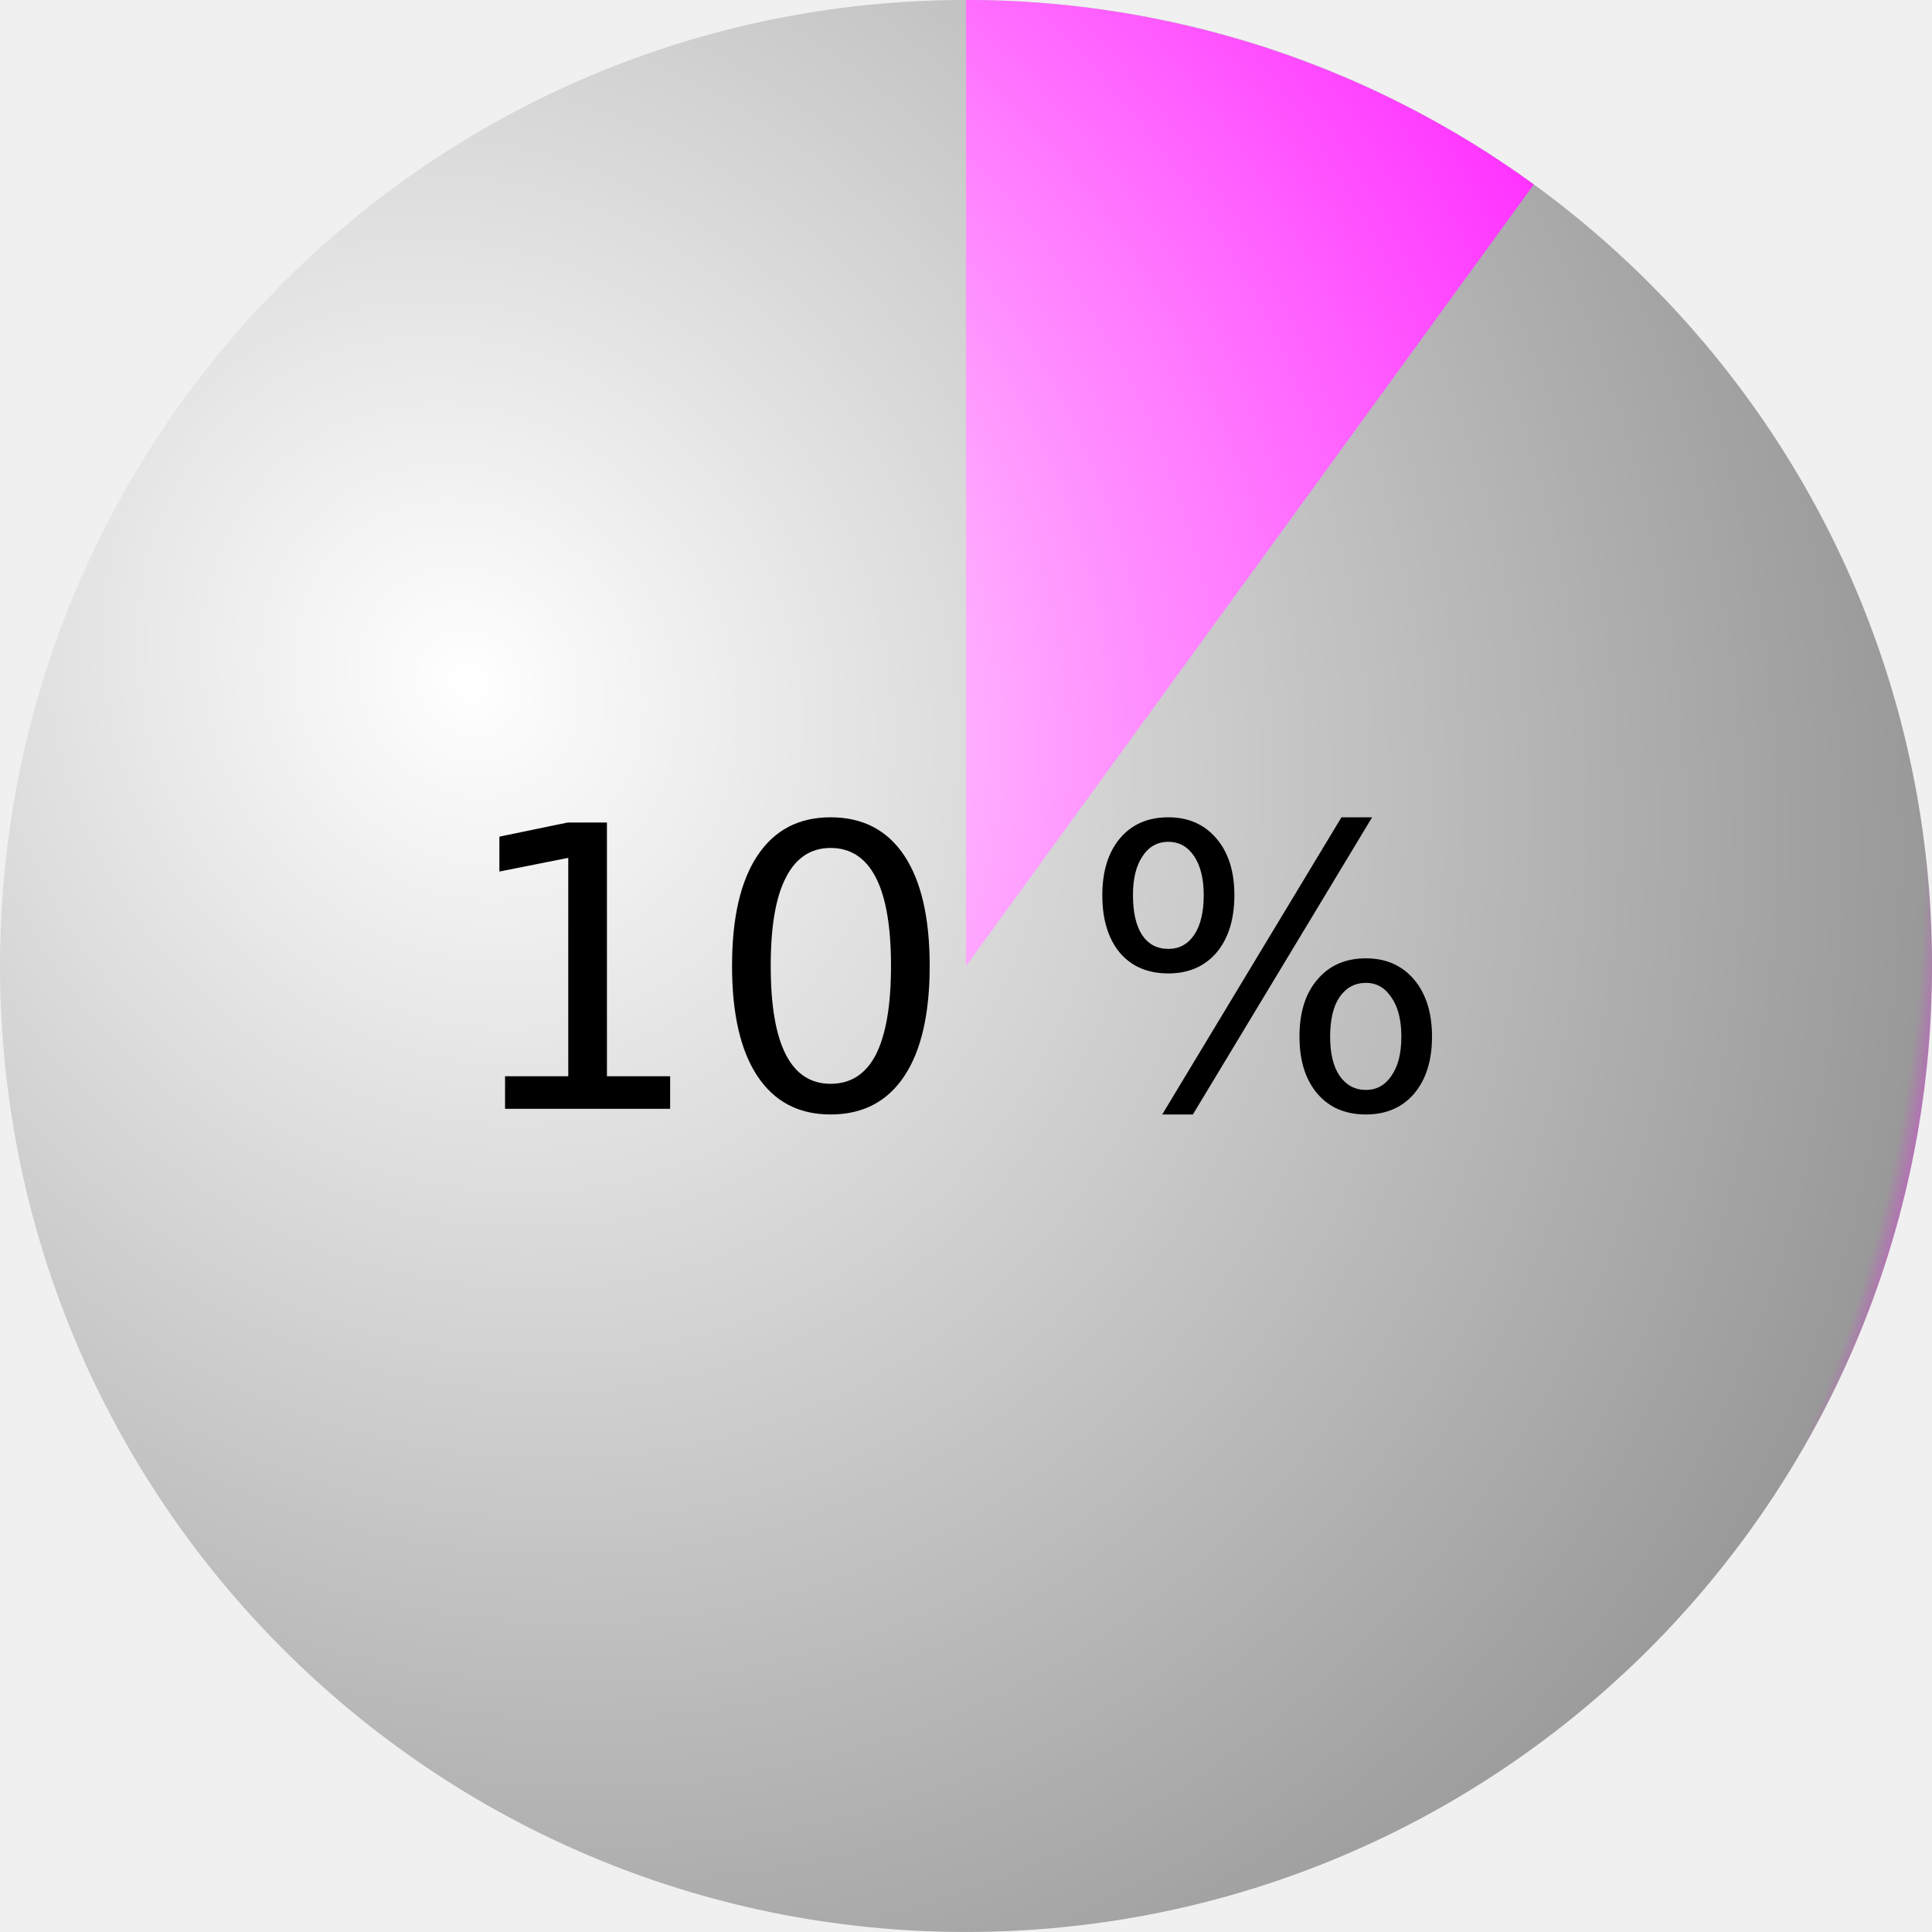
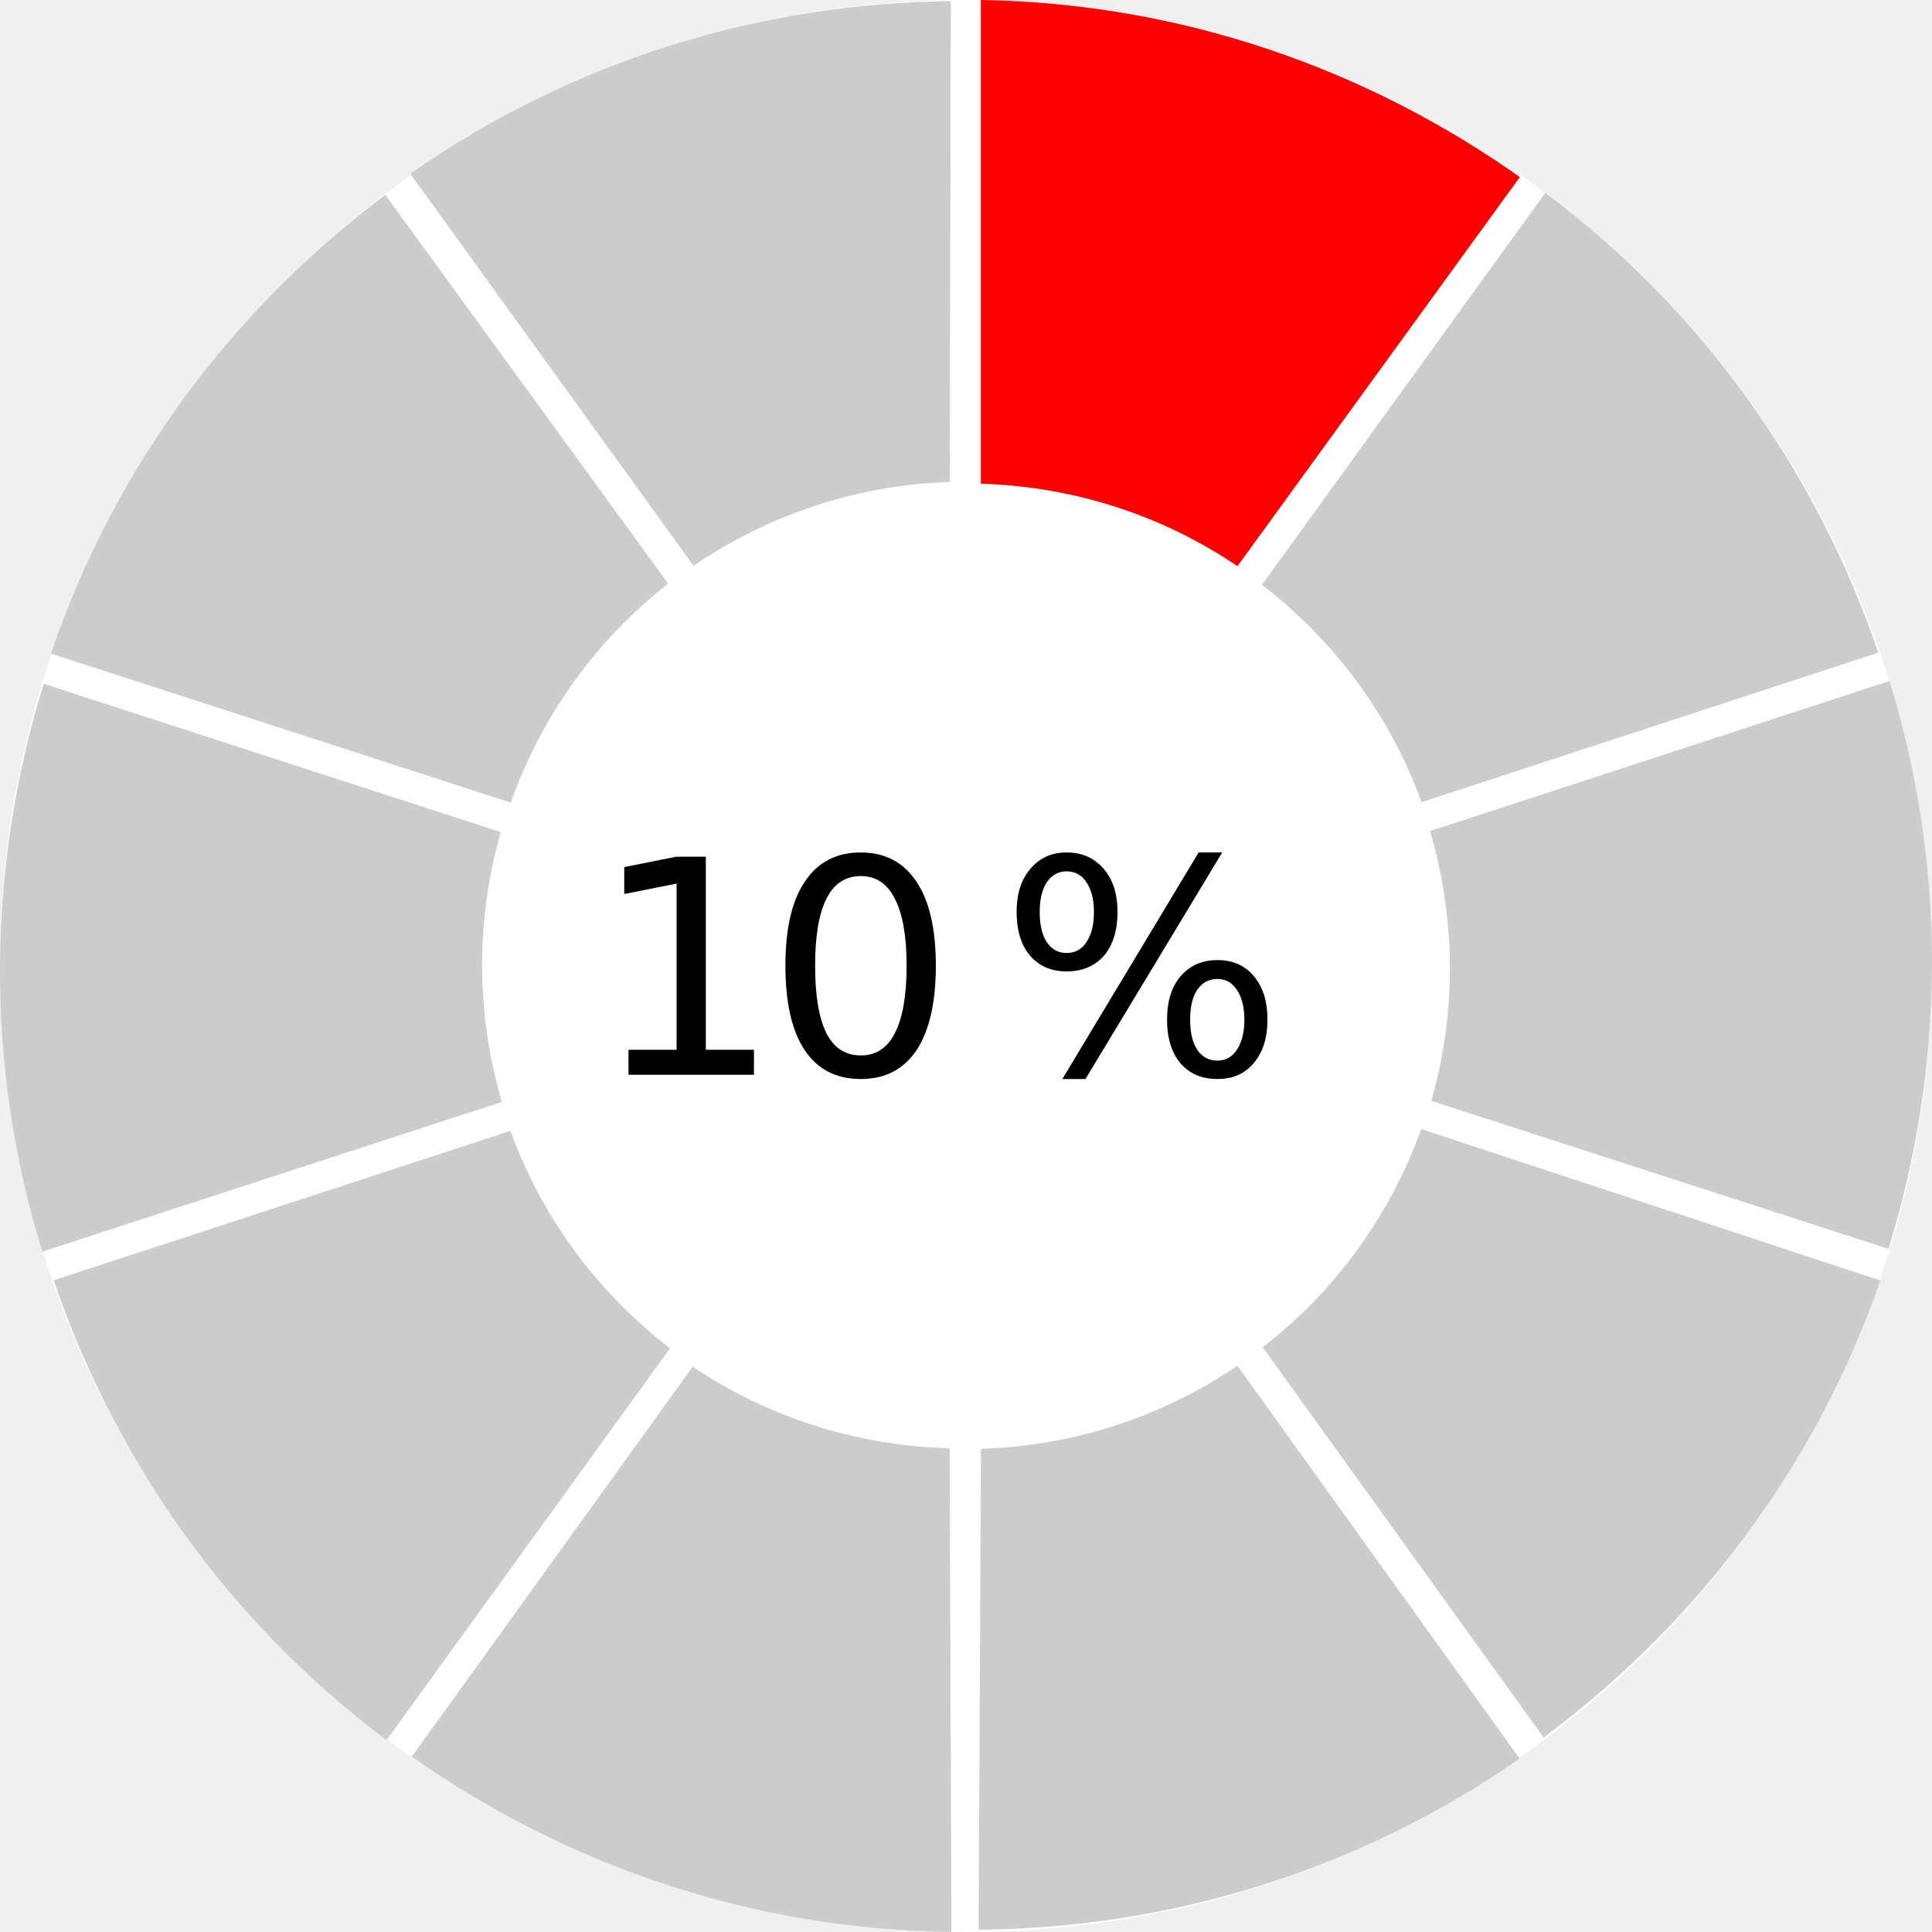
<svg xmlns="http://www.w3.org/2000/svg" xmlns:ns1="http://www.openswatchbook.org/uri/2009/osb" xmlns:xlink="http://www.w3.org/1999/xlink" width="64px" height="64px" id="svg4099" version="1.1">
  <defs id="defs4101">
-     <linearGradient id="linearGradient6503">
-       <stop id="stop6505" offset="0" style="stop-color:#ffffff;stop-opacity:1;" />
-       <stop style="stop-color:#999999;stop-opacity:1" offset="0.951" id="stop6511" />
-       <stop style="stop-color:#ff00ff;stop-opacity:1" offset="0.999" id="stop6507" />
-       <stop id="stop6509" offset="1" style="stop-color:#ffffff;stop-opacity:0;" />
-     </linearGradient>
-     <linearGradient id="linearGradient6429">
-       <stop style="stop-color:#ffffff;stop-opacity:1;" offset="0" id="stop6431" />
-       <stop id="stop6437" offset="0.999" style="stop-color:#ff00ff;stop-opacity:1" />
-       <stop style="stop-color:#ffffff;stop-opacity:0;" offset="1" id="stop6433" />
-     </linearGradient>
    <linearGradient ns1:paint="gradient" id="linearGradient6405">
      <stop id="stop6407" offset="0" style="stop-color:#800080;stop-opacity:1;" />
      <stop style="stop-color:#ffffff;stop-opacity:1" offset="0.233" id="stop6409" />
      <stop style="stop-color:#ff00ff;stop-opacity:1" offset="1" id="stop6411" />
      <stop id="stop6413" offset="1" style="stop-color:#800080;stop-opacity:0;" />
    </linearGradient>
    <linearGradient id="linearGradient6369">
      <stop style="stop-color:#ffffff;stop-opacity:1" offset="0" id="stop6371" />
      <stop id="stop6387" offset="1" style="stop-color:#f7f7f7;stop-opacity:0.969;" />
    </linearGradient>
    <linearGradient id="linearGradient6335">
      <stop style="stop-color:#800080;stop-opacity:1;" offset="0" id="stop6337" />
      <stop id="stop6349" offset="0.25" style="stop-color:#800080;stop-opacity:0.749;" />
      <stop id="stop6347" offset="0.5" style="stop-color:#800080;stop-opacity:0.498;" />
      <stop style="stop-color:#800080;stop-opacity:0;" offset="1" id="stop6339" />
    </linearGradient>
    <linearGradient id="linearGradient4885" ns1:paint="gradient">
      <stop style="stop-color:#800080;stop-opacity:1;" offset="0" id="stop4887" />
      <stop id="stop6401" offset="0.233" style="stop-color:#ffffff;stop-opacity:1" />
      <stop id="stop6399" offset="0.676" style="stop-color:#ff00ff;stop-opacity:1" />
      <stop style="stop-color:#800080;stop-opacity:0;" offset="1" id="stop4889" />
    </linearGradient>
-     <radialGradient xlink:href="#linearGradient6429" id="radialGradient6435" cx="38.931" cy="43.321" fx="38.931" fy="43.321" r="15.091" gradientTransform="matrix(0.9888146,1.48232,-1.23929,0.9292983,53.78401,-56.11824)" gradientUnits="userSpaceOnUse" />
    <radialGradient xlink:href="#linearGradient6429-0" id="radialGradient6435-8" cx="38.931" cy="43.321" fx="38.931" fy="43.321" r="15.091" gradientTransform="matrix(0.9888146,1.48232,-1.23929,0.9292983,53.78401,-56.11824)" gradientUnits="userSpaceOnUse" />
    <linearGradient id="linearGradient6429-0">
      <stop style="stop-color:#ffffff;stop-opacity:1;" offset="0" id="stop6431-7" />
      <stop id="stop6437-7" offset="0.999" style="stop-color:#ff00ff;stop-opacity:1" />
      <stop style="stop-color:#ffffff;stop-opacity:0;" offset="1" id="stop6433-3" />
    </linearGradient>
-     <radialGradient r="15.091" fy="43.321" fx="38.931" cy="43.321" cx="38.931" gradientTransform="matrix(0.9888146,1.48232,-1.23929,0.9292983,53.78401,-56.11824)" gradientUnits="userSpaceOnUse" id="radialGradient6482" xlink:href="#linearGradient6503" />
  </defs>
  <g id="layer1">
-     <path style="fill:url(#radialGradient6482);fill-opacity:1;stroke:none" id="path4107-7" d="m 61.455,46.545 a 15.091,16 0 1 1 -30.182,0 15.091,16 0 1 1 30.182,0 z" transform="matrix(2.120482,0,0,2,-66.31325,-61.09091)" />
-     <path style="fill:url(#radialGradient6435);fill-opacity:1;stroke:none" id="path4107" d="m 46.364,30.545 a 15.091,16 0 0 1 8.87,3.056 l -8.87,12.944 z" transform="matrix(2.120482,0,0,2,-66.31325,-61.09091)" />
-     <text xml:space="preserve" style="font-size:13px;font-style:normal;font-weight:normal;line-height:125%;letter-spacing:0px;word-spacing:0px;fill:#000000;fill-opacity:1;stroke:none;font-family:Bitstream Vera Sans" x="15.122" y="36.732" id="text6443">
-       <tspan id="tspan6445" x="15.122" y="36.732">10 %</tspan>
-     </text>
+     <g id="g4389">
+       <circle r="32" cy="32" cx="32" id="path4387" style="color:#000000;clip-rule:nonzero;display:inline;overflow:visible;visibility:visible;opacity:1;isolation:auto;mix-blend-mode:normal;color-interpolation:sRGB;color-interpolation-filters:linearRGB;solid-color:#000000;solid-opacity:1;fill:#ffffff;fill-opacity:1;fill-rule:nonzero;stroke:none;stroke-width:0.5;stroke-linecap:butt;stroke-linejoin:miter;stroke-miterlimit:4;stroke-dasharray:none;stroke-dashoffset:0;stroke-opacity:1;color-rendering:auto;image-rendering:auto;shape-rendering:auto;text-rendering:auto;enable-background:accumulate" />
+       <g transform="matrix(0.9997928,0,0,1.000639,165.4672,1.733828)" id="g4843">
+         <g id="g4593-3" transform="translate(-68.54407,-1.201911)">
+           <path id="path4385-4-2-4" d="m -64.459,-0.531 0,16.014 c 3.169,0.095 6.078,1.091 8.504,2.73 l 9.357,-12.881 c -5.082,-3.592 -11.232,-5.76 -17.861,-5.863 z" style="color:#000000;font-style:normal;font-variant:normal;font-weight:normal;font-stretch:normal;font-size:medium;line-height:normal;font-family:sans-serif;text-indent:0;text-align:start;text-decoration:none;text-decoration-line:none;text-decoration-style:solid;text-decoration-color:#000000;letter-spacing:normal;word-spacing:normal;text-transform:none;direction:ltr;block-progression:tb;writing-mode:lr-tb;baseline-shift:baseline;text-anchor:start;white-space:normal;clip-rule:nonzero;display:inline;overflow:visible;visibility:visible;opacity:1;isolation:auto;mix-blend-mode:normal;color-interpolation:sRGB;color-interpolation-filters:linearRGB;solid-color:#000000;solid-opacity:1;fill:#ff0000;fill-opacity:1;fill-rule:nonzero;stroke:none;stroke-width:16;stroke-linecap:butt;stroke-linejoin:miter;stroke-miterlimit:4;stroke-dasharray:none;stroke-dashoffset:0;stroke-opacity:1;color-rendering:auto;image-rendering:auto;shape-rendering:auto;text-rendering:auto;enable-background:accumulate" />
+           <path id="path4385-4-2-3-5" d="m -45.757,5.854 -9.387,12.974 c 2.512,1.935 4.285,4.447 5.289,7.197 l 15.132,-4.95 C -36.735,15.185 -40.448,9.824 -45.757,5.854 Z" style="color:#000000;font-style:normal;font-variant:normal;font-weight:normal;font-stretch:normal;font-size:medium;line-height:normal;font-family:sans-serif;text-indent:0;text-align:start;text-decoration:none;text-decoration-line:none;text-decoration-style:solid;text-decoration-color:#000000;letter-spacing:normal;word-spacing:normal;text-transform:none;direction:ltr;block-progression:tb;writing-mode:lr-tb;baseline-shift:baseline;text-anchor:start;white-space:normal;clip-rule:nonzero;display:inline;overflow:visible;visibility:visible;opacity:1;isolation:auto;mix-blend-mode:normal;color-interpolation:sRGB;color-interpolation-filters:linearRGB;solid-color:#000000;solid-opacity:1;fill:#cccccc;fill-opacity:1;fill-rule:nonzero;stroke:none;stroke-width:16;stroke-linecap:butt;stroke-linejoin:miter;stroke-miterlimit:4;stroke-dasharray:none;stroke-dashoffset:0;stroke-opacity:1;color-rendering:auto;image-rendering:auto;shape-rendering:auto;text-rendering:auto;enable-background:accumulate" />
+           <path style="color:#000000;font-style:normal;font-variant:normal;font-weight:normal;font-stretch:normal;font-size:medium;line-height:normal;font-family:sans-serif;text-indent:0;text-align:start;text-decoration:none;text-decoration-line:none;text-decoration-style:solid;text-decoration-color:#000000;letter-spacing:normal;word-spacing:normal;text-transform:none;direction:ltr;block-progression:tb;writing-mode:lr-tb;baseline-shift:baseline;text-anchor:start;white-space:normal;clip-rule:nonzero;display:inline;overflow:visible;visibility:visible;opacity:1;isolation:auto;mix-blend-mode:normal;color-interpolation:sRGB;color-interpolation-filters:linearRGB;solid-color:#000000;solid-opacity:1;fill:#cccccc;fill-opacity:1;fill-rule:nonzero;stroke:none;stroke-width:16;stroke-linecap:butt;stroke-linejoin:miter;stroke-miterlimit:4;stroke-dasharray:none;stroke-dashoffset:0;stroke-opacity:1;color-rendering:auto;image-rendering:auto;shape-rendering:auto;text-rendering:auto;enable-background:accumulate" d="m -34.352,22.014 -15.224,4.968 c 0.893,3.042 0.849,6.116 0.043,8.931 l 15.148,4.9 c 1.838,-5.946 1.991,-12.465 0.033,-18.799 z" id="path4575-7" />
+           <path id="path4577-0" d="m -34.657,41.859 -15.209,-5.011 c -1.082,2.98 -2.938,5.431 -5.254,7.222 l 9.306,12.918 c 5.002,-3.703 8.985,-8.866 11.158,-15.13 z" style="color:#000000;font-style:normal;font-variant:normal;font-weight:normal;font-stretch:normal;font-size:medium;line-height:normal;font-family:sans-serif;text-indent:0;text-align:start;text-decoration:none;text-decoration-line:none;text-decoration-style:solid;text-decoration-color:#000000;letter-spacing:normal;word-spacing:normal;text-transform:none;direction:ltr;block-progression:tb;writing-mode:lr-tb;baseline-shift:baseline;text-anchor:start;white-space:normal;clip-rule:nonzero;display:inline;overflow:visible;visibility:visible;opacity:1;isolation:auto;mix-blend-mode:normal;color-interpolation:sRGB;color-interpolation-filters:linearRGB;solid-color:#000000;solid-opacity:1;fill:#cccccc;fill-opacity:1;fill-rule:nonzero;stroke:none;stroke-width:16;stroke-linecap:butt;stroke-linejoin:miter;stroke-miterlimit:4;stroke-dasharray:none;stroke-dashoffset:0;stroke-opacity:1;color-rendering:auto;image-rendering:auto;shape-rendering:auto;text-rendering:auto;enable-background:accumulate" />
+           <path style="color:#000000;font-style:normal;font-variant:normal;font-weight:normal;font-stretch:normal;font-size:medium;line-height:normal;font-family:sans-serif;text-indent:0;text-align:start;text-decoration:none;text-decoration-line:none;text-decoration-style:solid;text-decoration-color:#000000;letter-spacing:normal;word-spacing:normal;text-transform:none;direction:ltr;block-progression:tb;writing-mode:lr-tb;baseline-shift:baseline;text-anchor:start;white-space:normal;clip-rule:nonzero;display:inline;overflow:visible;visibility:visible;opacity:1;isolation:auto;mix-blend-mode:normal;color-interpolation:sRGB;color-interpolation-filters:linearRGB;solid-color:#000000;solid-opacity:1;fill:#cccccc;fill-opacity:1;fill-rule:nonzero;stroke:none;stroke-width:16;stroke-linecap:butt;stroke-linejoin:miter;stroke-miterlimit:4;stroke-dasharray:none;stroke-dashoffset:0;stroke-opacity:1;color-rendering:auto;image-rendering:auto;shape-rendering:auto;text-rendering:auto;enable-background:accumulate" d="m -65.434,63.428 -0.058,-16.014 c -3.169,-0.084 -6.082,-1.069 -8.514,-2.7 l -9.311,12.915 c 5.095,3.574 11.253,5.719 17.882,5.799 z" id="path4579-2" />
+           <path id="path4581-4" d="m -46.609,57.686 -9.348,-13.002 c -2.629,1.773 -5.572,2.662 -8.498,2.747 l -0.078,15.921 c 6.223,-0.05 12.482,-1.881 17.925,-5.666 z" style="color:#000000;font-style:normal;font-variant:normal;font-weight:normal;font-stretch:normal;font-size:medium;line-height:normal;font-family:sans-serif;text-indent:0;text-align:start;text-decoration:none;text-decoration-line:none;text-decoration-style:solid;text-decoration-color:#000000;letter-spacing:normal;word-spacing:normal;text-transform:none;direction:ltr;block-progression:tb;writing-mode:lr-tb;baseline-shift:baseline;text-anchor:start;white-space:normal;clip-rule:nonzero;display:inline;overflow:visible;visibility:visible;opacity:1;isolation:auto;mix-blend-mode:normal;color-interpolation:sRGB;color-interpolation-filters:linearRGB;solid-color:#000000;solid-opacity:1;fill:#cccccc;fill-opacity:1;fill-rule:nonzero;stroke:none;stroke-width:16;stroke-linecap:butt;stroke-linejoin:miter;stroke-miterlimit:4;stroke-dasharray:none;stroke-dashoffset:0;stroke-opacity:1;color-rendering:auto;image-rendering:auto;shape-rendering:auto;text-rendering:auto;enable-background:accumulate" />
+           <path id="path4583-1" d="m -84.149,57.077 9.391,-12.971 c -2.511,-1.935 -4.284,-4.448 -5.287,-7.199 l -15.133,4.946 c 2.01,5.89 5.721,11.252 11.03,15.223 z" style="color:#000000;font-style:normal;font-variant:normal;font-weight:normal;font-stretch:normal;font-size:medium;line-height:normal;font-family:sans-serif;text-indent:0;text-align:start;text-decoration:none;text-decoration-line:none;text-decoration-style:solid;text-decoration-color:#000000;letter-spacing:normal;word-spacing:normal;text-transform:none;direction:ltr;block-progression:tb;writing-mode:lr-tb;baseline-shift:baseline;text-anchor:start;white-space:normal;clip-rule:nonzero;display:inline;overflow:visible;visibility:visible;opacity:1;isolation:auto;mix-blend-mode:normal;color-interpolation:sRGB;color-interpolation-filters:linearRGB;solid-color:#000000;solid-opacity:1;fill:#cccccc;fill-opacity:1;fill-rule:nonzero;stroke:none;stroke-width:16;stroke-linecap:butt;stroke-linejoin:miter;stroke-miterlimit:4;stroke-dasharray:none;stroke-dashoffset:0;stroke-opacity:1;color-rendering:auto;image-rendering:auto;shape-rendering:auto;text-rendering:auto;enable-background:accumulate" />
+           <path style="color:#000000;font-style:normal;font-variant:normal;font-weight:normal;font-stretch:normal;font-size:medium;line-height:normal;font-family:sans-serif;text-indent:0;text-align:start;text-decoration:none;text-decoration-line:none;text-decoration-style:solid;text-decoration-color:#000000;letter-spacing:normal;word-spacing:normal;text-transform:none;direction:ltr;block-progression:tb;writing-mode:lr-tb;baseline-shift:baseline;text-anchor:start;white-space:normal;clip-rule:nonzero;display:inline;overflow:visible;visibility:visible;opacity:1;isolation:auto;mix-blend-mode:normal;color-interpolation:sRGB;color-interpolation-filters:linearRGB;solid-color:#000000;solid-opacity:1;fill:#cccccc;fill-opacity:1;fill-rule:nonzero;stroke:none;stroke-width:16;stroke-linecap:butt;stroke-linejoin:miter;stroke-miterlimit:4;stroke-dasharray:none;stroke-dashoffset:0;stroke-opacity:1;color-rendering:auto;image-rendering:auto;shape-rendering:auto;text-rendering:auto;enable-background:accumulate" d="m -95.556,40.905 15.227,-4.957 c -0.891,-3.043 -0.844,-6.117 -0.036,-8.931 l -15.145,-4.911 c -1.843,5.945 -2,12.464 -0.046,18.799 z" id="path4585-7" />
+           <path style="color:#000000;font-style:normal;font-variant:normal;font-weight:normal;font-stretch:normal;font-size:medium;line-height:normal;font-family:sans-serif;text-indent:0;text-align:start;text-decoration:none;text-decoration-line:none;text-decoration-style:solid;text-decoration-color:#000000;letter-spacing:normal;word-spacing:normal;text-transform:none;direction:ltr;block-progression:tb;writing-mode:lr-tb;baseline-shift:baseline;text-anchor:start;white-space:normal;clip-rule:nonzero;display:inline;overflow:visible;visibility:visible;opacity:1;isolation:auto;mix-blend-mode:normal;color-interpolation:sRGB;color-interpolation-filters:linearRGB;solid-color:#000000;solid-opacity:1;fill:#cccccc;fill-opacity:1;fill-rule:nonzero;stroke:none;stroke-width:16;stroke-linecap:butt;stroke-linejoin:miter;stroke-miterlimit:4;stroke-dasharray:none;stroke-dashoffset:0;stroke-opacity:1;color-rendering:auto;image-rendering:auto;shape-rendering:auto;text-rendering:auto;enable-background:accumulate" d="m -95.271,21.106 15.235,4.934 c 1.067,-2.986 2.91,-5.446 5.218,-7.249 L -84.19,5.92 c -4.983,3.728 -8.94,8.912 -11.081,15.186 z" id="path4589-7" />
+           <path id="path4591-8" d="M -83.364,5.222 -73.98,18.198 c 2.624,-1.78 5.564,-2.678 8.491,-2.771 l 0.034,-15.921 c -6.223,0.067 -12.477,1.915 -17.909,5.716 z" style="color:#000000;font-style:normal;font-variant:normal;font-weight:normal;font-stretch:normal;font-size:medium;line-height:normal;font-family:sans-serif;text-indent:0;text-align:start;text-decoration:none;text-decoration-line:none;text-decoration-style:solid;text-decoration-color:#000000;letter-spacing:normal;word-spacing:normal;text-transform:none;direction:ltr;block-progression:tb;writing-mode:lr-tb;baseline-shift:baseline;text-anchor:start;white-space:normal;clip-rule:nonzero;display:inline;overflow:visible;visibility:visible;opacity:1;isolation:auto;mix-blend-mode:normal;color-interpolation:sRGB;color-interpolation-filters:linearRGB;solid-color:#000000;solid-opacity:1;fill:#cccccc;fill-opacity:1;fill-rule:nonzero;stroke:none;stroke-width:16;stroke-linecap:butt;stroke-linejoin:miter;stroke-miterlimit:4;stroke-dasharray:none;stroke-dashoffset:0;stroke-opacity:1;color-rendering:auto;image-rendering:auto;shape-rendering:auto;text-rendering:auto;enable-background:accumulate" />
+         </g>
+         <g id="g4754" transform="translate(-0.4625997,-1.6087848e-6)">
+           <text id="text6443-9-3" y="33.847" x="-145.449" style="font-style:normal;font-weight:normal;font-size:9.91px;line-height:125%;font-family:'Bitstream Vera Sans';letter-spacing:-0.53px;word-spacing:0px;fill:#000000;fill-opacity:1;stroke:none" xml:space="preserve">
+             <tspan y="33.847" x="-145.449" id="tspan6445-6-3">10</tspan>
+           </text>
+           <text id="text6443-9-3-9-0" y="33.847" x="-131.904" style="font-style:normal;font-weight:normal;font-size:9.91px;line-height:125%;font-family:'Bitstream Vera Sans';letter-spacing:1.23px;word-spacing:0px;fill:#000000;fill-opacity:1;stroke:none" xml:space="preserve">
+             <tspan y="33.847" x="-131.904" id="tspan6445-6-3-3-7">%</tspan>
+           </text>
+         </g>
+       </g>
+     </g>
  </g>
</svg>
